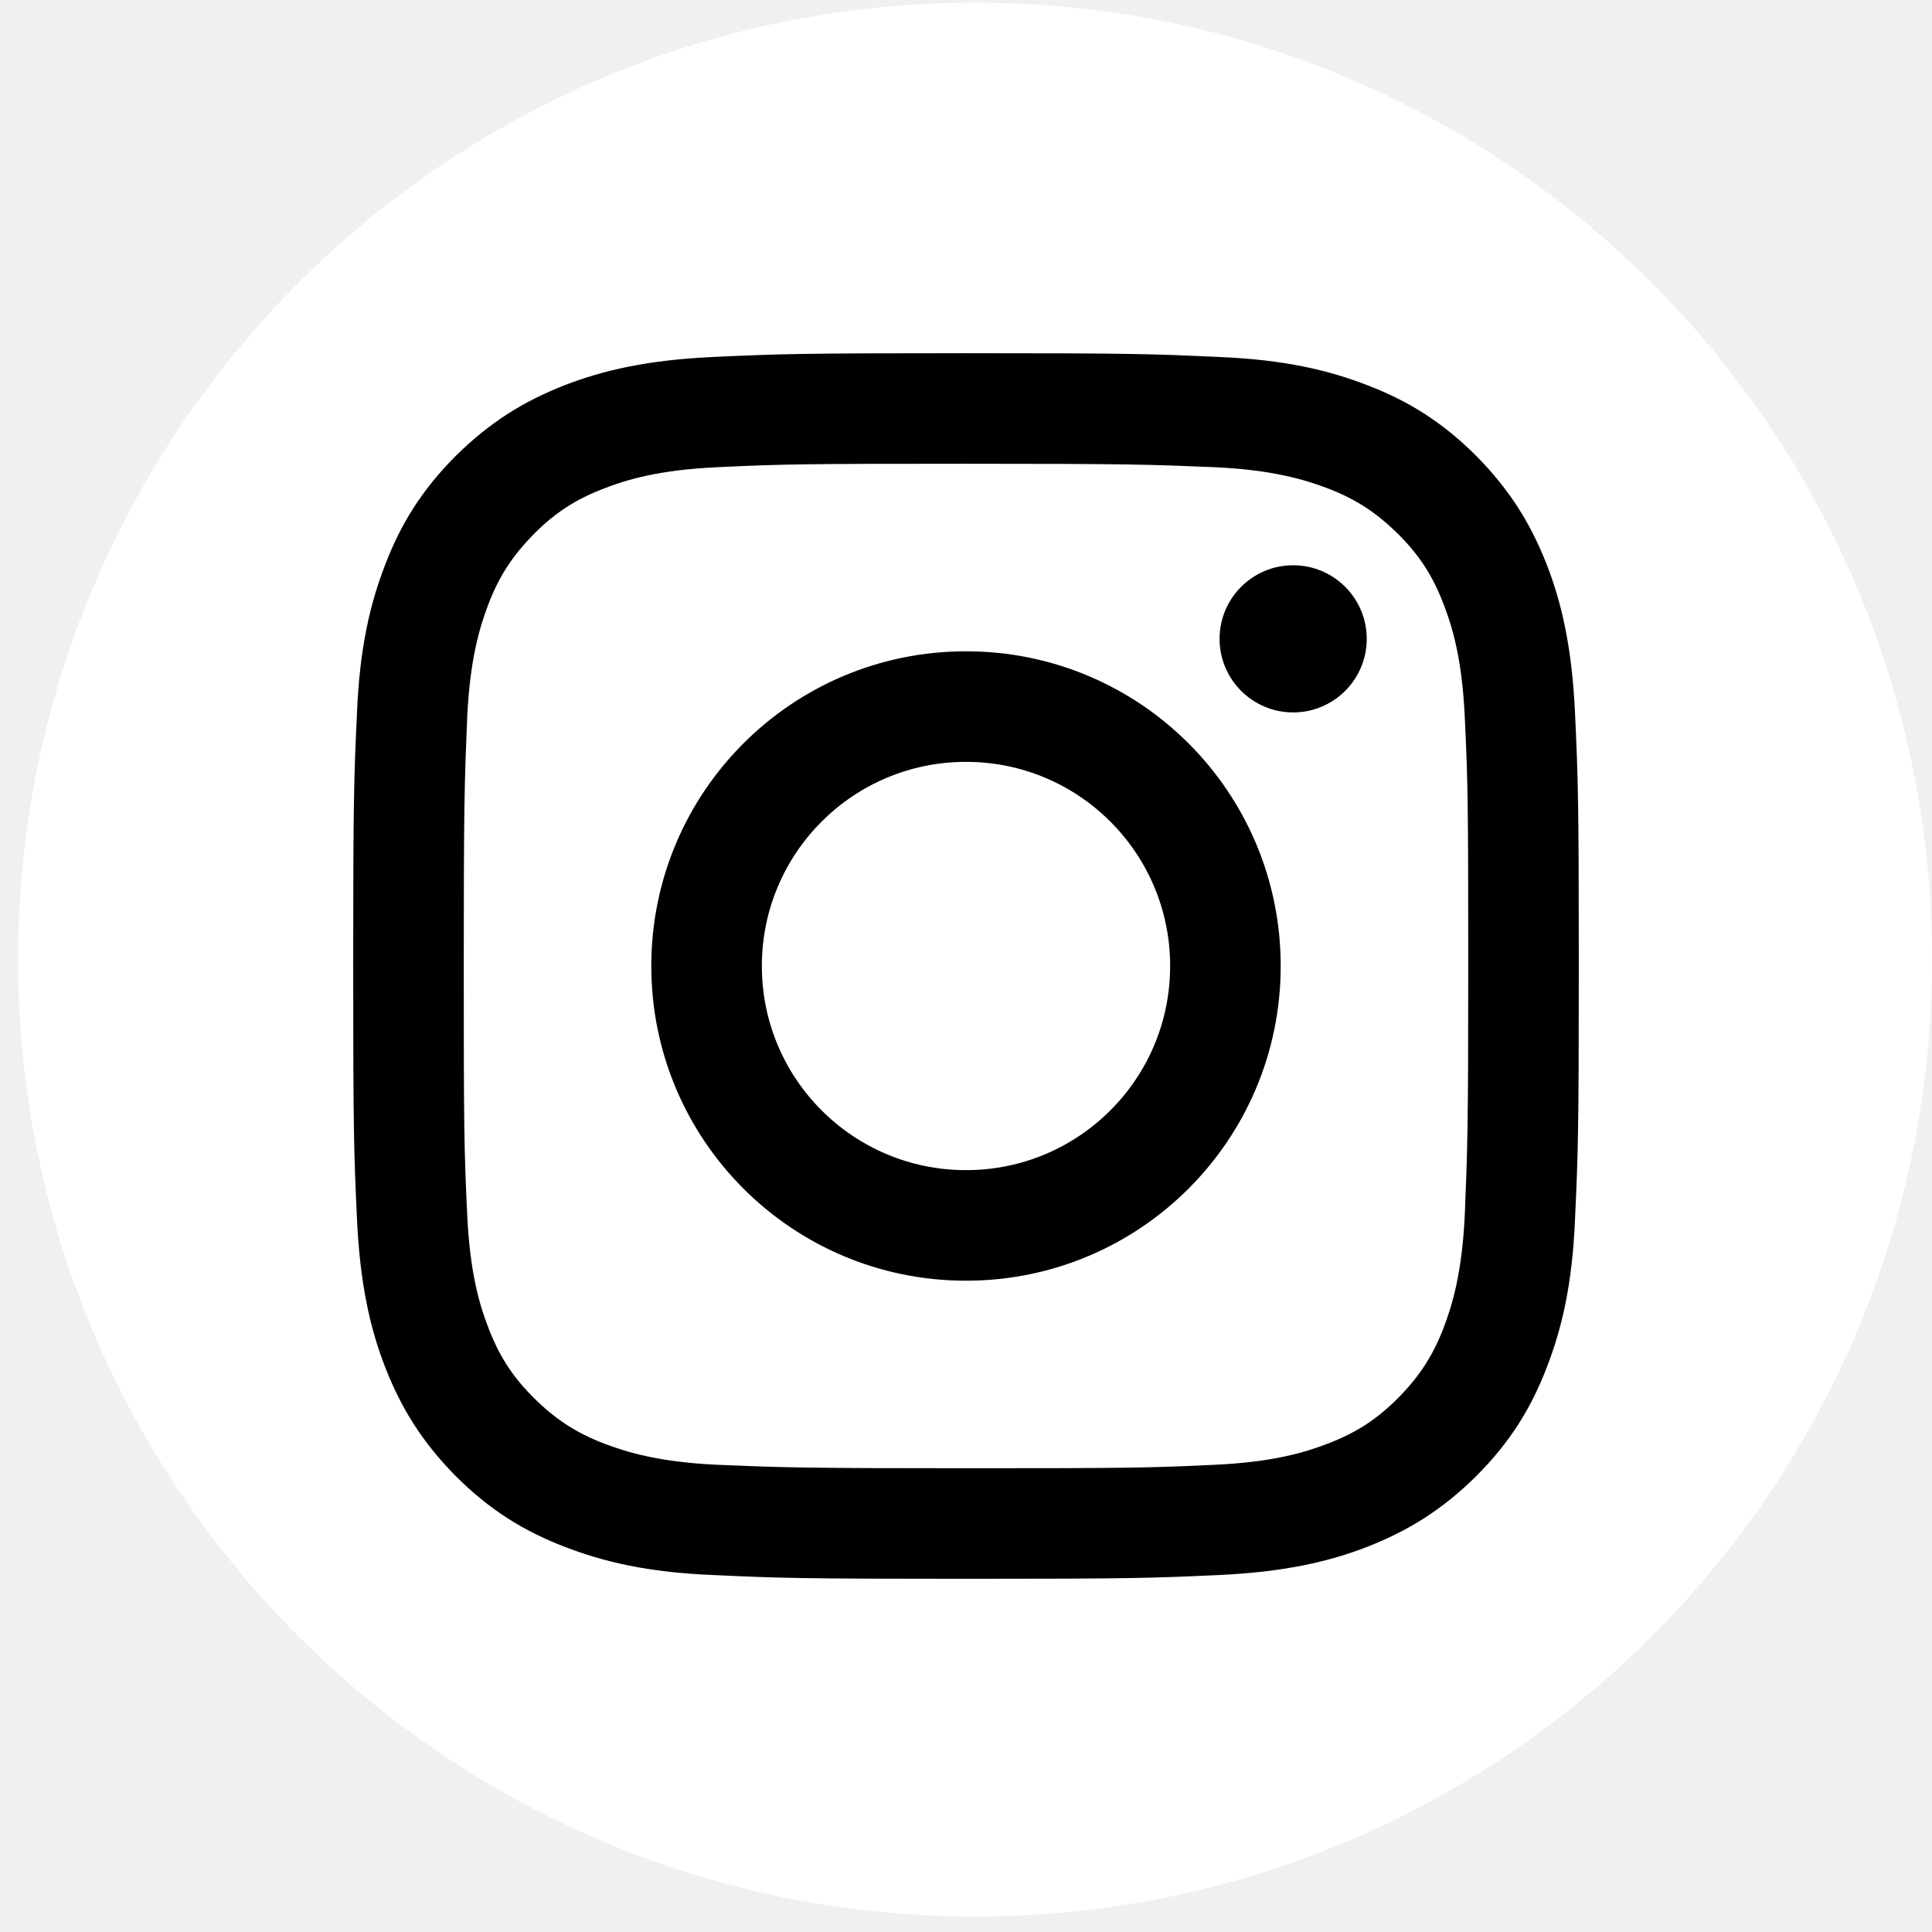
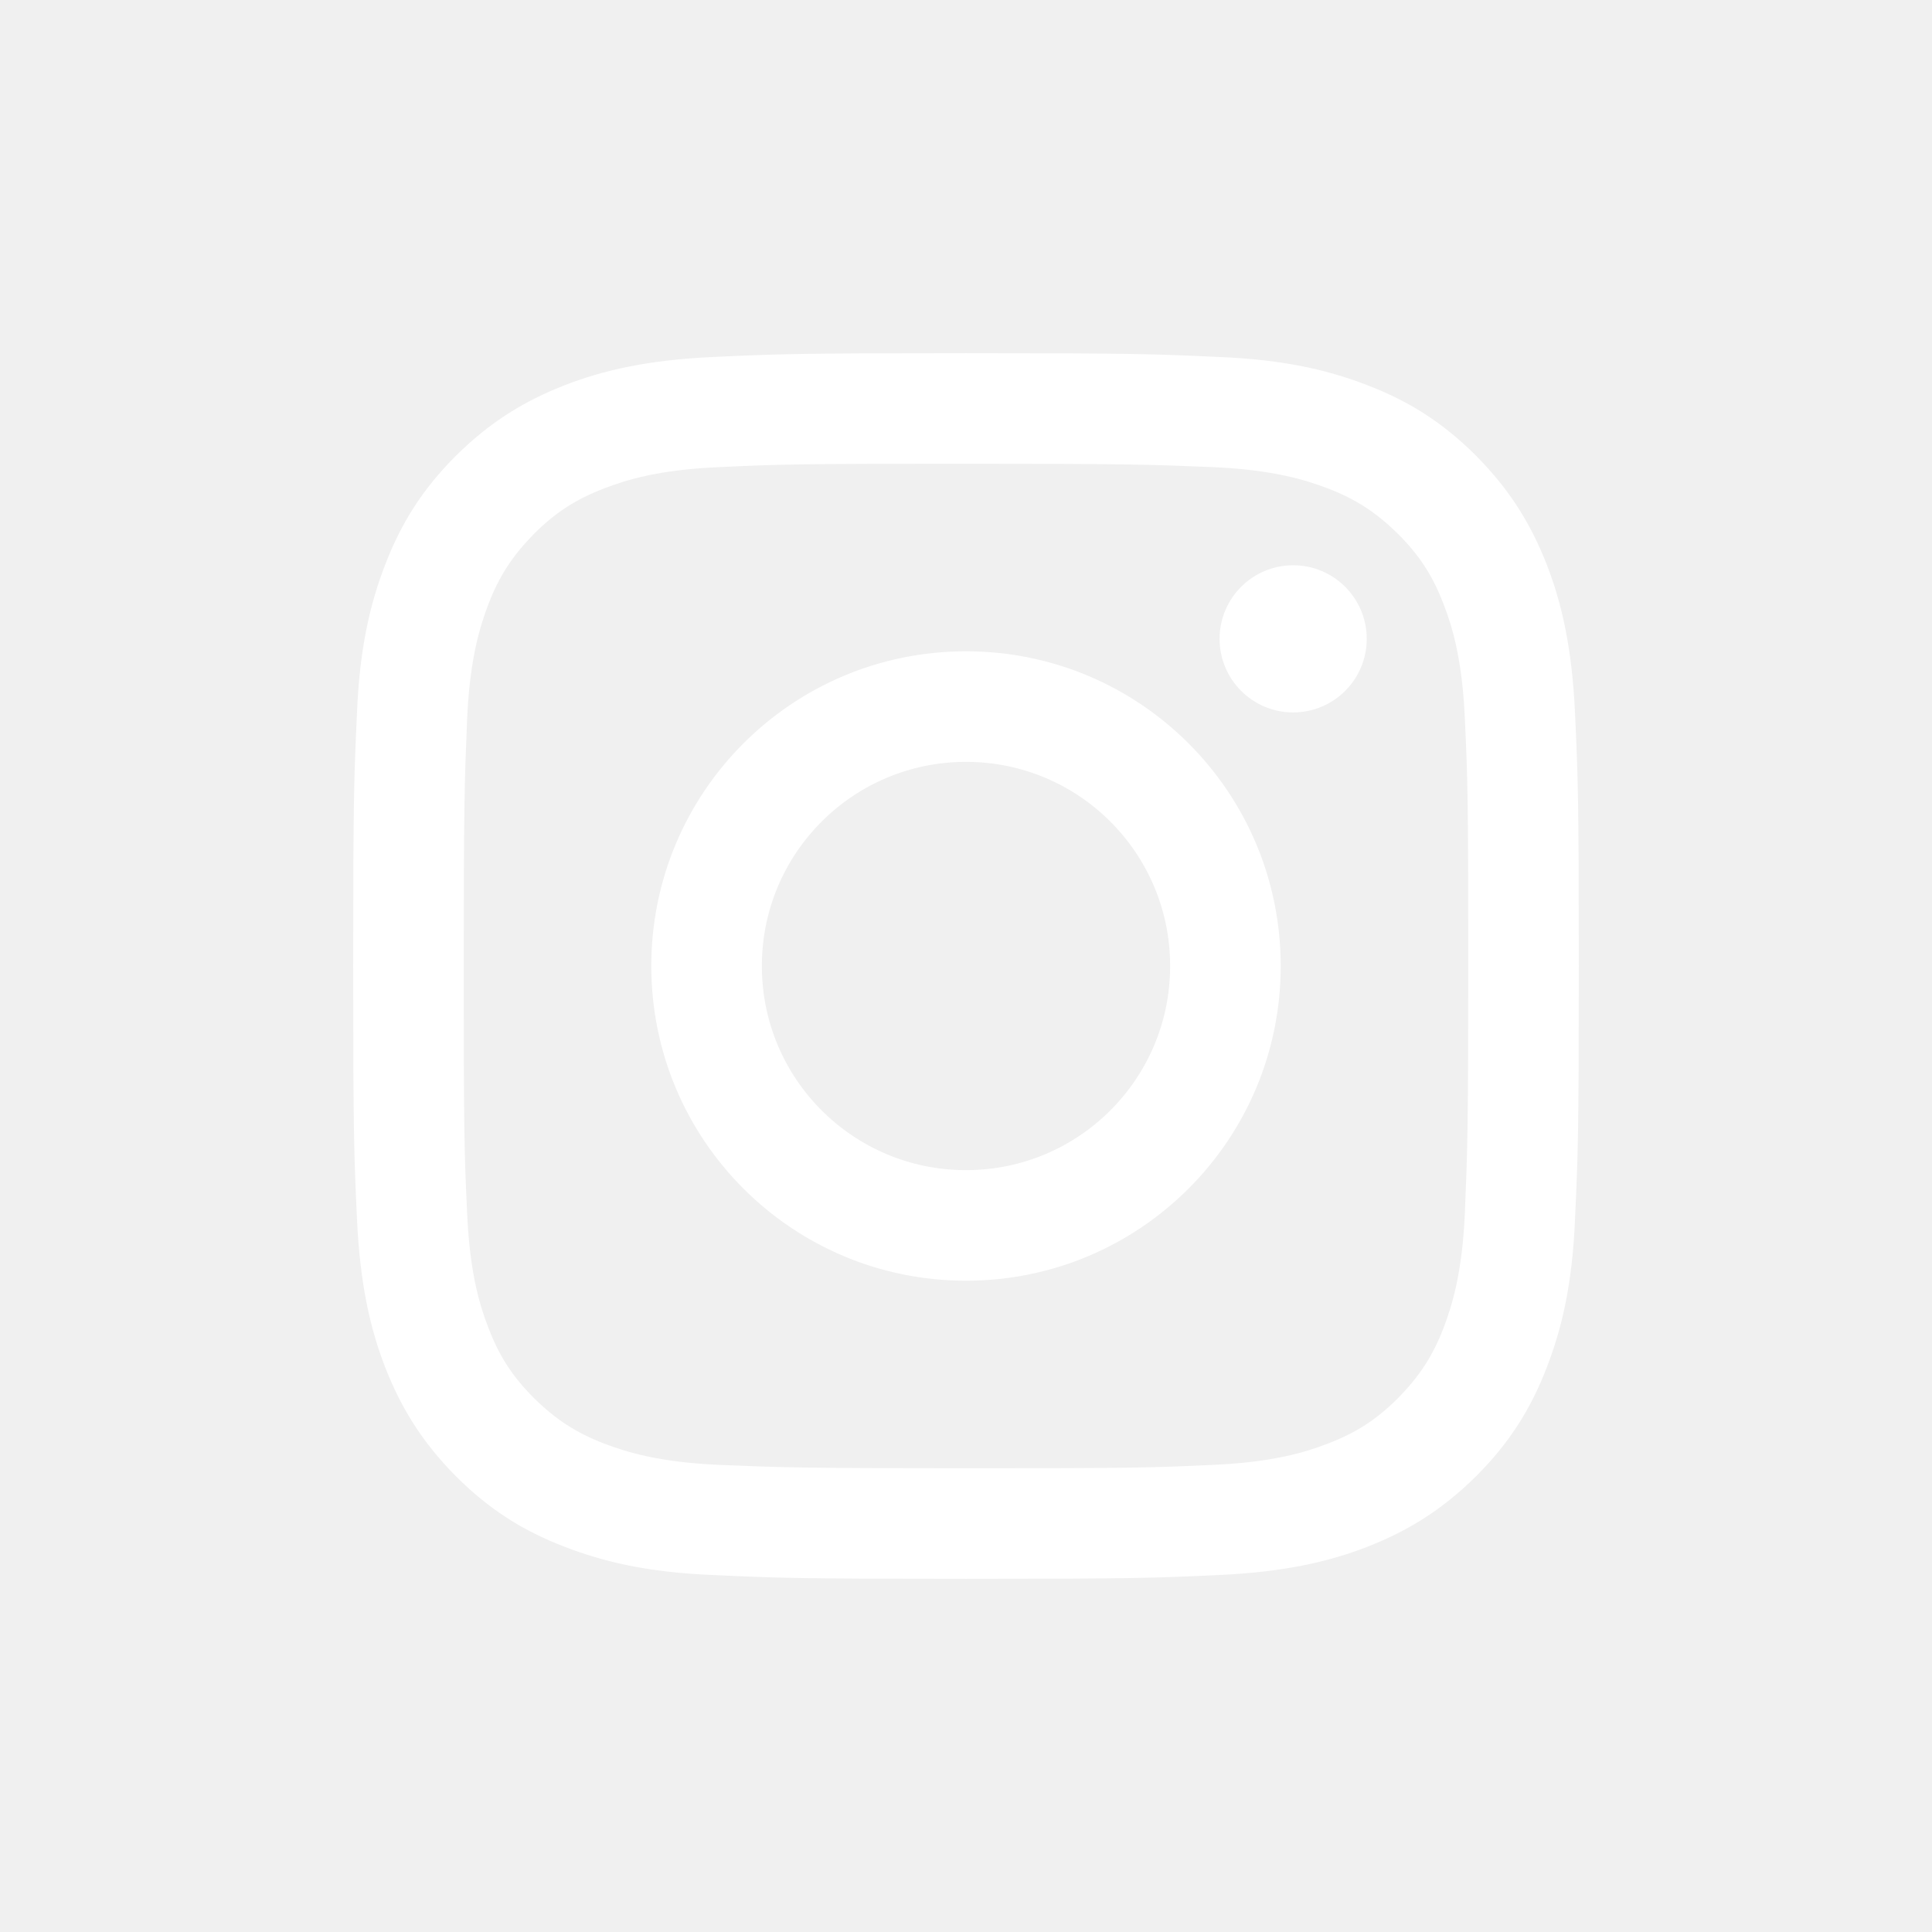
<svg xmlns="http://www.w3.org/2000/svg" version="1.1" id="Logo" x="0px" y="0px" viewBox="0 0 512 512" style="enable-background:new 0 0 512 512;" xml:space="preserve">
  <style type="text/css">
	.st0{fill:#FFFFFF;}
</style>
-   <circle class="st0" cx="258.4" cy="254.3" r="253.6" />
  <g>
-     <path d="M256,122.9c43.4,0,48.5,0.2,65.6,0.9c15.8,0.7,24.4,3.4,30.2,5.6c7.6,2.9,13,6.5,18.7,12.1c5.7,5.7,9.2,11.1,12.1,18.7   c2.2,5.7,4.9,14.3,5.6,30.2c0.8,17.1,0.9,22.3,0.9,65.6s-0.2,48.5-0.9,65.6c-0.7,15.8-3.4,24.4-5.6,30.2c-2.9,7.6-6.5,13-12.1,18.7   c-5.7,5.7-11.1,9.2-18.7,12.1c-5.7,2.2-14.3,4.9-30.2,5.6c-17.1,0.8-22.3,0.9-65.6,0.9s-48.5-0.2-65.6-0.9   c-15.8-0.7-24.4-3.4-30.2-5.6c-7.6-2.9-13-6.5-18.7-12.1c-5.7-5.7-9.2-11.1-12.1-18.7c-2.2-5.7-4.9-14.3-5.6-30.2   c-0.8-17.1-0.9-22.3-0.9-65.6s0.2-48.5,0.9-65.6c0.7-15.8,3.4-24.4,5.6-30.2c2.9-7.6,6.5-13,12.1-18.7c5.7-5.7,11.1-9.2,18.7-12.1   c5.7-2.2,14.3-4.9,30.2-5.6C207.5,123,212.6,122.9,256,122.9 M256,93.6c-44.1,0-49.6,0.2-67,1c-17.3,0.8-29.1,3.5-39.4,7.5   c-10.7,4.2-19.7,9.7-28.8,18.7c-9,9-14.6,18.1-18.7,28.8c-4,10.3-6.8,22.1-7.5,39.4c-0.8,17.3-1,22.9-1,67c0,44.1,0.2,49.6,1,67   c0.8,17.3,3.5,29.1,7.5,39.4c4.2,10.7,9.7,19.7,18.7,28.8c9,9,18.1,14.6,28.8,18.7c10.3,4,22.1,6.8,39.4,7.5c17.3,0.8,22.9,1,67,1   s49.6-0.2,67-1c17.3-0.8,29.1-3.5,39.4-7.5c10.7-4.2,19.7-9.7,28.8-18.7c9-9,14.6-18.1,18.7-28.8c4-10.3,6.8-22.1,7.5-39.4   c0.8-17.3,1-22.9,1-67s-0.2-49.6-1-67c-0.8-17.3-3.5-29.1-7.5-39.4c-4.2-10.7-9.7-19.7-18.7-28.8c-9-9-18.1-14.6-28.8-18.7   c-10.3-4-22.1-6.8-39.4-7.5C305.6,93.8,300.1,93.6,256,93.6L256,93.6z" />
-     <path d="M256,172.6c-46.1,0-83.4,37.3-83.4,83.4s37.3,83.4,83.4,83.4s83.4-37.3,83.4-83.4S302.1,172.6,256,172.6z M256,310.1   c-29.9,0-54.1-24.2-54.1-54.1c0-29.9,24.2-54.1,54.1-54.1c29.9,0,54.1,24.2,54.1,54.1C310.1,285.9,285.9,310.1,256,310.1z" />
-     <circle cx="342.7" cy="169.3" r="19.5" />
+     <path class="st0" d="M256,122.9c43.4,0,48.5,0.2,65.6,0.9c15.8,0.7,24.4,3.4,30.2,5.6c7.6,2.9,13,6.5,18.7,12.1   c5.7,5.7,9.2,11.1,12.1,18.7c2.2,5.7,4.9,14.3,5.6,30.2c0.8,17.1,0.9,22.3,0.9,65.6s-0.2,48.5-0.9,65.6   c-0.7,15.8-3.4,24.4-5.6,30.2c-2.9,7.6-6.5,13-12.1,18.7c-5.7,5.7-11.1,9.2-18.7,12.1c-5.7,2.2-14.3,4.9-30.2,5.6   c-17.1,0.8-22.3,0.9-65.6,0.9s-48.5-0.2-65.6-0.9c-15.8-0.7-24.4-3.4-30.2-5.6c-7.6-2.9-13-6.5-18.7-12.1   c-5.7-5.7-9.2-11.1-12.1-18.7c-2.2-5.7-4.9-14.3-5.6-30.2c-0.8-17.1-0.9-22.3-0.9-65.6s0.2-48.5,0.9-65.6   c0.7-15.8,3.4-24.4,5.6-30.2c2.9-7.6,6.5-13,12.1-18.7c5.7-5.7,11.1-9.2,18.7-12.1c5.7-2.2,14.3-4.9,30.2-5.6   C207.5,123,212.6,122.9,256,122.9 M256,93.6c-44.1,0-49.6,0.2-67,1c-17.3,0.8-29.1,3.5-39.4,7.5c-10.7,4.2-19.7,9.7-28.8,18.7   c-9,9-14.6,18.1-18.7,28.8c-4,10.3-6.8,22.1-7.5,39.4c-0.8,17.3-1,22.9-1,67s0.2,49.6,1,67c0.8,17.3,3.5,29.1,7.5,39.4   c4.2,10.7,9.7,19.7,18.7,28.8c9,9,18.1,14.6,28.8,18.7c10.3,4,22.1,6.8,39.4,7.5c17.3,0.8,22.9,1,67,1s49.6-0.2,67-1   c17.3-0.8,29.1-3.5,39.4-7.5c10.7-4.2,19.7-9.7,28.8-18.7c9-9,14.6-18.1,18.7-28.8c4-10.3,6.8-22.1,7.5-39.4c0.8-17.3,1-22.9,1-67   s-0.2-49.6-1-67c-0.8-17.3-3.5-29.1-7.5-39.4c-4.2-10.7-9.7-19.7-18.7-28.8c-9-9-18.1-14.6-28.8-18.7c-10.3-4-22.1-6.8-39.4-7.5   C305.6,93.8,300.1,93.6,256,93.6L256,93.6z" />
+     <path class="st0" d="M256,172.6c-46.1,0-83.4,37.3-83.4,83.4s37.3,83.4,83.4,83.4s83.4-37.3,83.4-83.4S302.1,172.6,256,172.6z    M256,310.1c-29.9,0-54.1-24.2-54.1-54.1s24.2-54.1,54.1-54.1s54.1,24.2,54.1,54.1S285.9,310.1,256,310.1z" />
+     <circle class="st0" cx="342.7" cy="169.3" r="19.5" />
  </g>
</svg>
